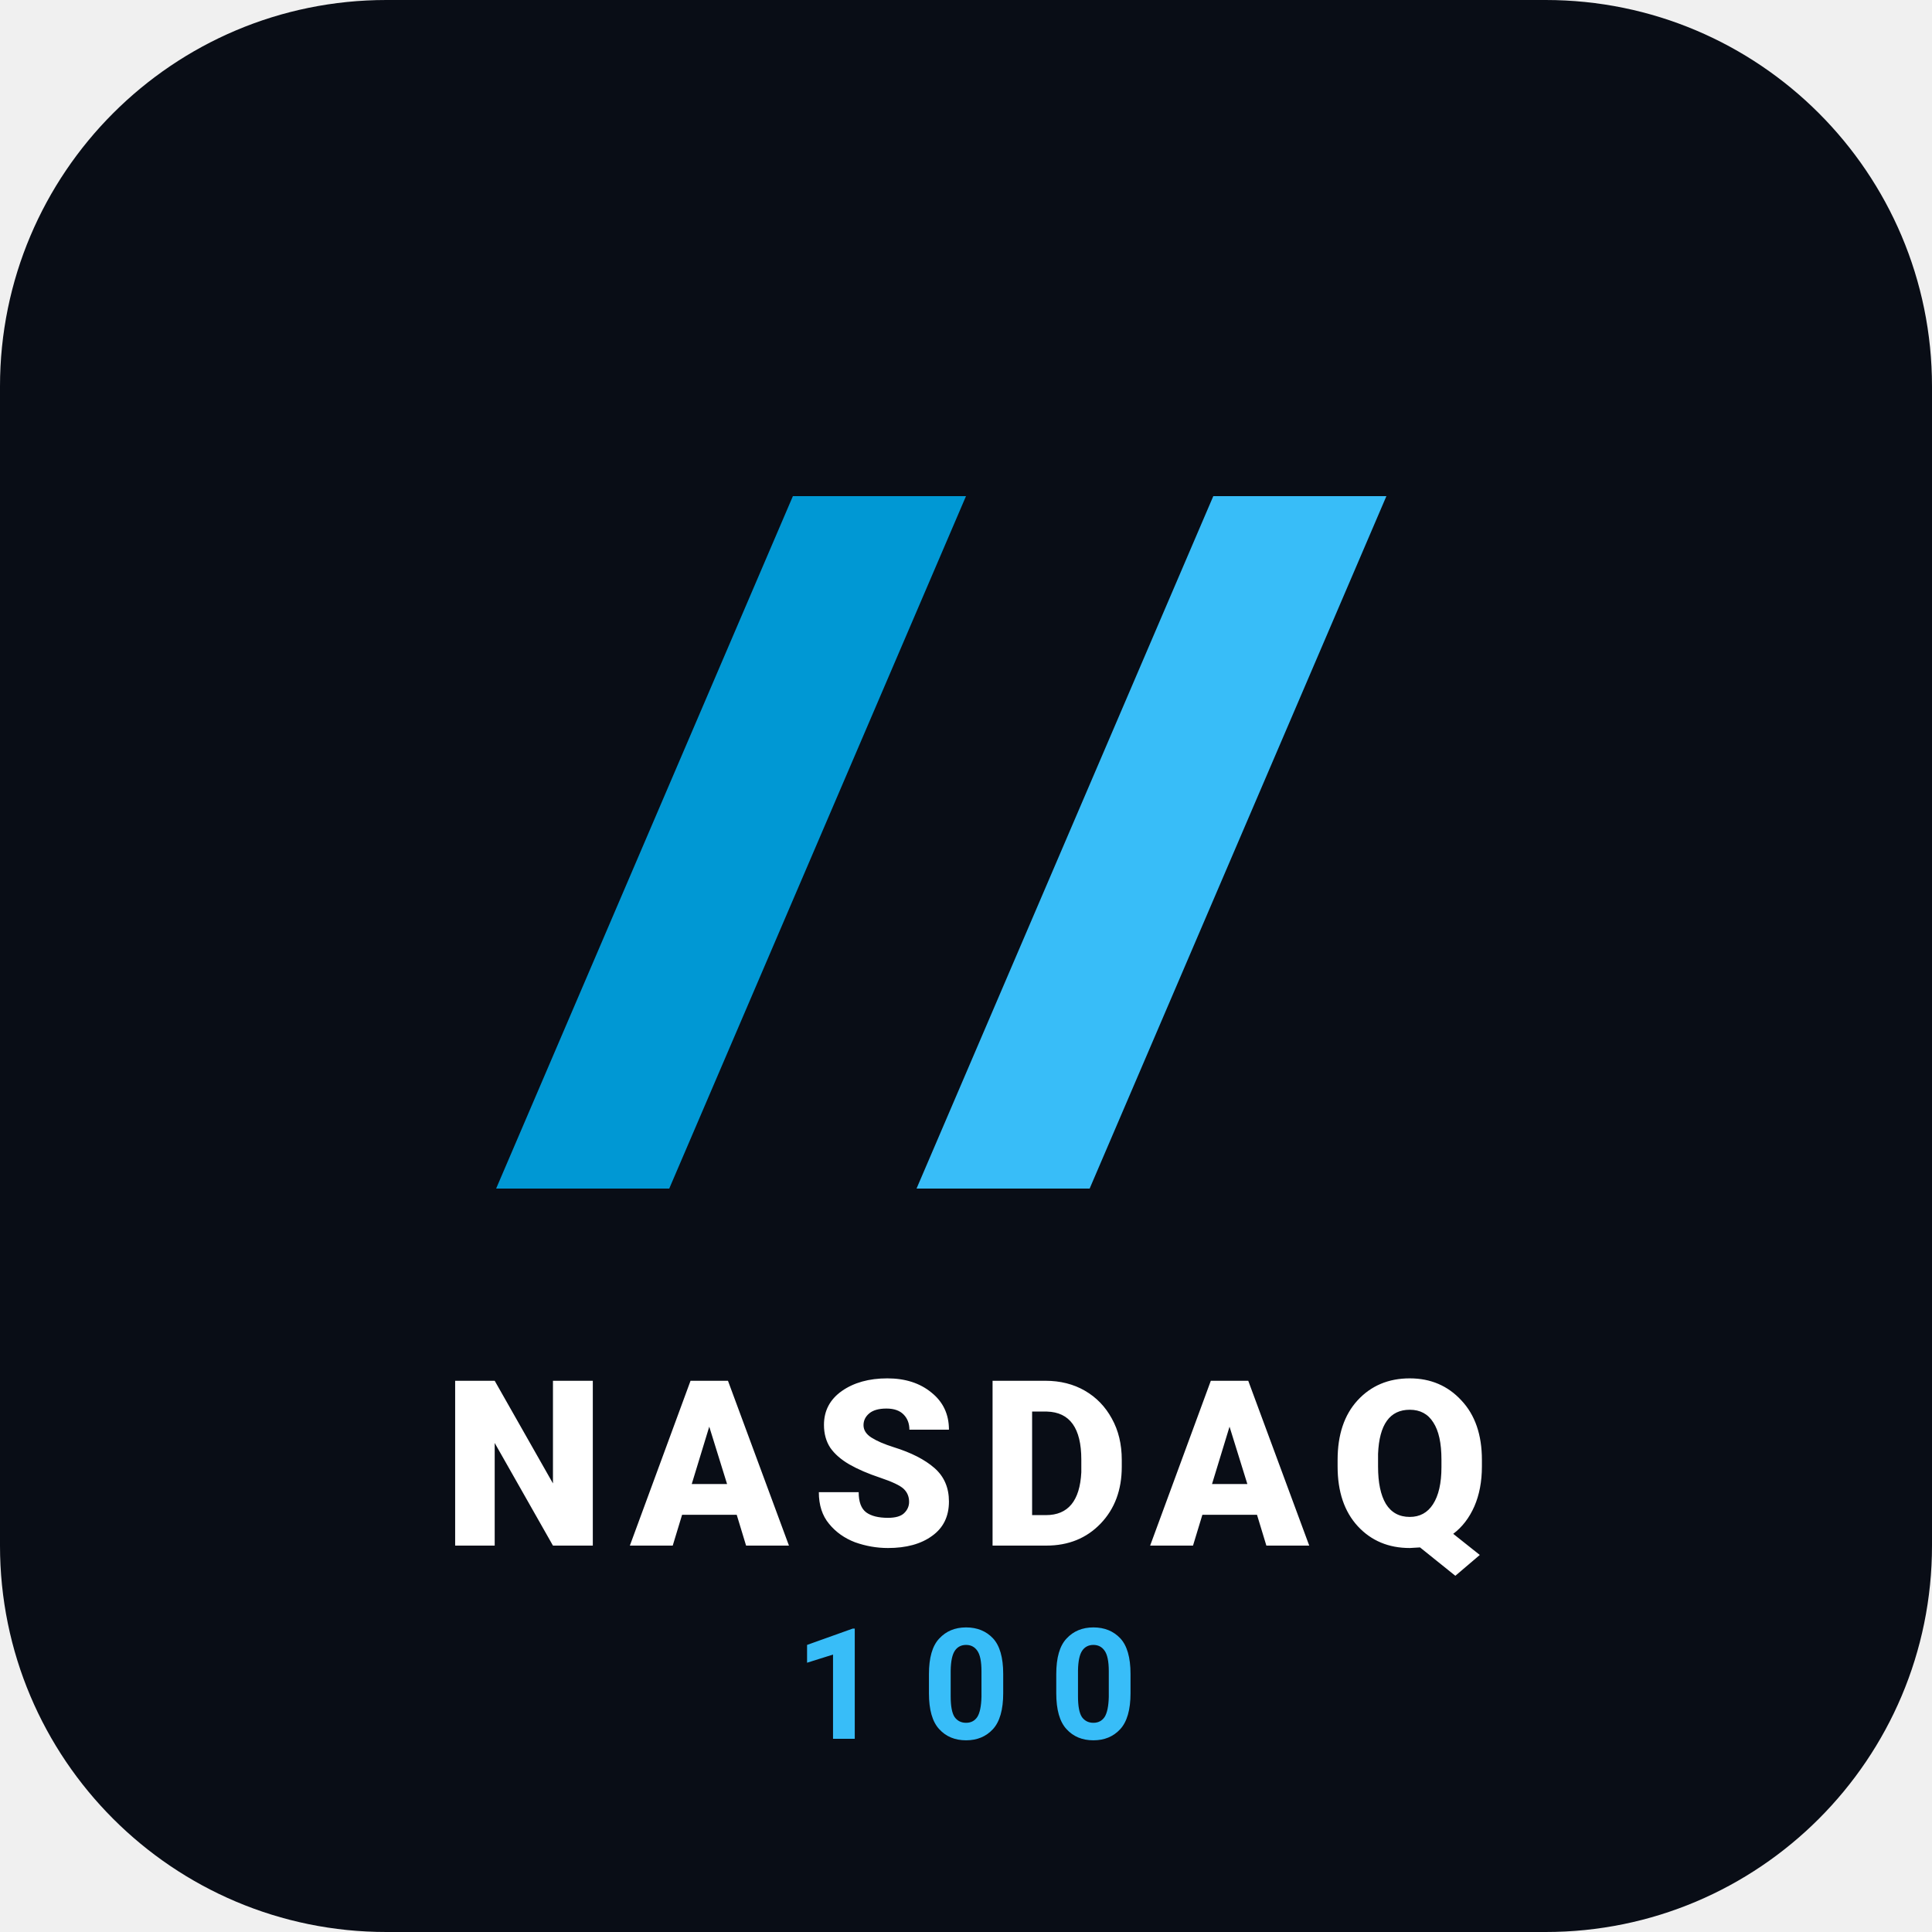
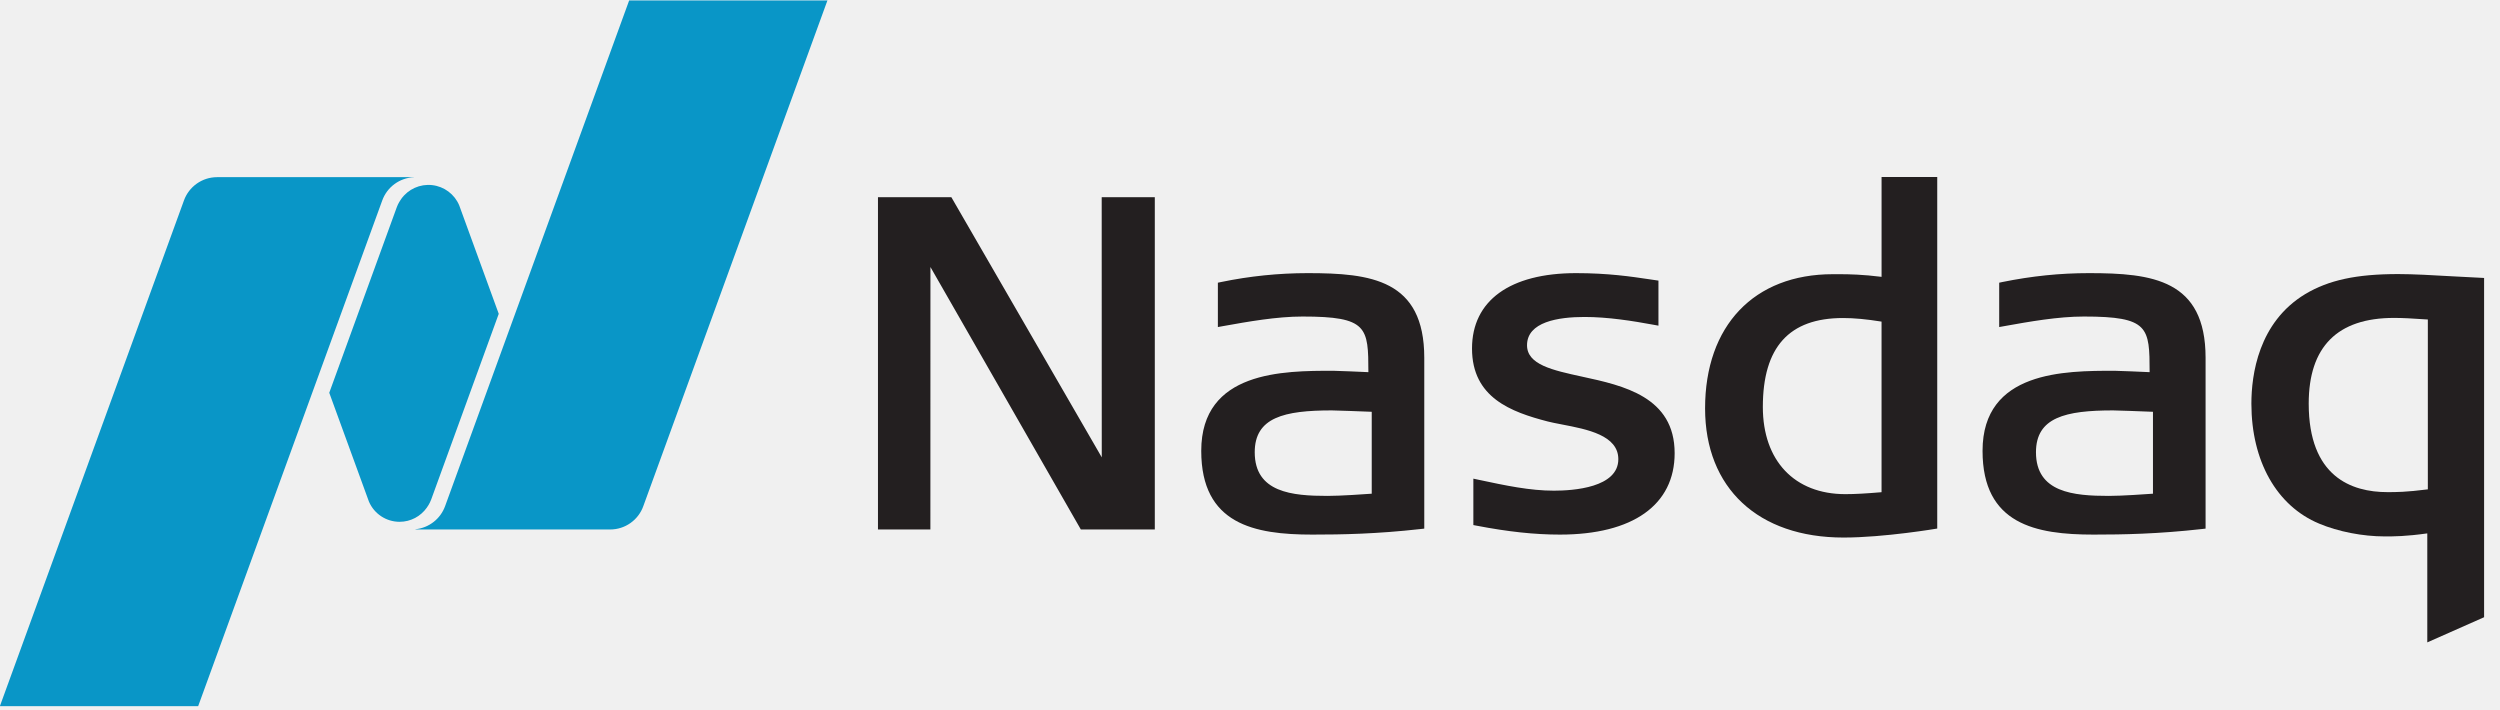
- <svg xmlns="http://www.w3.org/2000/svg" viewBox="0 0 100 100" fill="none">
-   <rect width="100" height="100" rx="20" fill="#090D16" />
-   <g transform="translate(18, 18) scale(0.64)">
-     <path d="M12 68 L36 12 L50 12 L26 68 Z" fill="#0098D4" />
-     <path d="M46 68 L70 12 L84 12 L60 68 Z" fill="#38BDF8" />
+ <svg xmlns="http://www.w3.org/2000/svg" width="155" height="44" viewBox="0 0 155 44">
+   <defs>
+     <path id="nasdaq-a" d="M0 0h15.027v24H0z" />
+     <path id="nasdaq-c" d="M0 .016h27V33H0z" />
+     <path id="nasdaq-e" d="M0 0h27v33.797H0z" />
+   </defs>
+   <g fill="none" fill-rule="evenodd">
+     <path d="M114.297 33.328c-5.293 0-8.582-3.066-8.582-8.008 0-5.129 3.035-8.32 7.922-8.32h.41c.613 0 1.457.02 2.61.164v-6.191h3.452V32.77s-3.28.558-5.812.558m-.031-13.61c-3.344 0-4.97 1.805-4.97 5.516 0 3.332 1.962 5.403 5.114 5.403.606 0 1.3-.04 2.246-.121V19.94c-.945-.152-1.707-.222-2.39-.222m-47.254 13.11l-9.325-16.273-.003 16.273h-3.25V12.227h4.55l9.325 16.128-.004-16.128h3.293v20.601zm29.703.317c-1.57 0-3.207-.176-5.156-.551l-.211-.04v-2.878l.308.066c1.719.367 3.203.68 4.688.68 1.199 0 3.992-.188 3.992-1.953 0-1.48-1.93-1.852-3.48-2.149l-.098-.02c-.29-.054-.563-.109-.793-.167-2.274-.59-4.7-1.477-4.7-4.524 0-2.972 2.352-4.675 6.454-4.675 1.969 0 3.398.21 4.547.382l.558.082v2.793l-.297-.054c-1.3-.239-2.824-.485-4.289-.485-1.629 0-3.562.305-3.562 1.754 0 1.203 1.582 1.547 3.414 1.946 2.562.554 5.738 1.25 5.738 4.746 0 3.207-2.59 5.047-7.113 5.047m33.085 0c-3.573 0-6.882-.63-6.882-5.192 0-4.965 5.117-4.965 8.176-4.965.304 0 1.742.067 2.183.086-.004-2.785-.039-3.449-4.078-3.449-1.601 0-3.379.316-4.949.598l-.3.054v-2.75l.202-.043c1.82-.37 3.575-.55 5.364-.55 3.914 0 7.23.394 7.23 5.25v10.59l-.238.027c-2.711.304-4.863.344-6.707.344m1.207-7.7c-2.95 0-4.778.434-4.778 2.594 0 2.5 2.332 2.707 4.52 2.707.816 0 2.285-.105 2.734-.137v-5.078c-.632-.027-2.277-.086-2.476-.086m-49.645 7.7c-3.578 0-6.886-.63-6.886-5.192 0-4.965 5.117-4.965 8.175-4.965.305 0 1.746.067 2.188.086-.004-2.785-.043-3.449-4.082-3.449-1.602 0-3.38.316-4.95.598l-.3.054v-2.75l.207-.043a26.55 26.55 0 0 1 5.36-.55c3.913 0 7.23.394 7.23 5.25v10.59l-.239.027c-2.71.304-4.863.344-6.703.344m1.203-7.7c-2.949 0-4.773.434-4.773 2.594 0 2.5 2.328 2.707 4.516 2.707.82 0 2.289-.105 2.738-.137v-5.078c-.637-.027-2.281-.086-2.48-.086" fill="#231F20" fill-rule="nonzero" />
+     <g transform="translate(139 16)">
+       <mask id="nasdaq-b" fill="#fff">
+         <use href="#nasdaq-a" />
+       </mask>
+       <path d="M11.492 23.828V17.07c-1.347.188-2.062.188-2.64.188-1.368 0-2.887-.297-4.063-.793C2.156 15.37.586 12.59.586 9.023c0-1.78.434-5.035 3.336-6.789C5.379 1.364 7.098.992 9.684.992c.925 0 2.175.07 3.382.14l1.961.102v21.028l-3.535 1.566zM9.426 3.711C5.918 3.71 4.14 5.5 4.14 9.023c0 4.536 2.652 5.489 4.882 5.489.543 0 1.153 0 2.504-.172V3.809c-1.058-.07-1.547-.098-2.101-.098z" fill="#231F20" fill-rule="nonzero" mask="url(#nasdaq-b)" />
+     </g>
+     <g transform="translate(25)">
+       <mask id="nasdaq-d" fill="#fff">
+         <use href="#nasdaq-c" />
+       </mask>
+       <path d="M14.012.016L2.594 31.386a2.19 2.19 0 0 1-1.836 1.427v.015h12.07c.945 0 1.754-.601 2.055-1.441L26.305.016H14.012z" fill="#0996C7" fill-rule="nonzero" mask="url(#nasdaq-d)" />
+     </g>
+     <path d="M24.773 32.352c.7 0 1.313-.348 1.688-.875.039-.055.176-.247.273-.508l4.188-11.512-2.45-6.723a2.07 2.07 0 0 0-3.597-.398c-.04.055-.203.3-.273.508l-4.188 11.508 2.461 6.75a2.067 2.067 0 0 0 1.898 1.25" fill="#0996C7" fill-rule="nonzero" />
+     <g transform="translate(-1 10)">
+       <mask id="nasdaq-f" fill="#fff">
+         <use href="#nasdaq-e" />
+       </mask>
+       <path d="M26.668.984H14.465c-.945 0-1.754.598-2.059 1.442L.988 33.796h12.293L24.7 2.427A2.187 2.187 0 0 1 26.668.988V.984z" fill="#0996C7" fill-rule="nonzero" mask="url(#nasdaq-f)" />
+     </g>
  </g>
-   <text x="50" y="80" text-anchor="middle" font-family="-apple-system, BlinkMacSystemFont, 'Segoe UI', Roboto, 'Inter', sans-serif" font-weight="900" font-size="12" fill="#FFFFFF" letter-spacing="1.2">NASDAQ</text>
-   <text x="50" y="90" text-anchor="middle" font-family="-apple-system, BlinkMacSystemFont, 'Segoe UI', Roboto, 'Inter', sans-serif" font-weight="700" font-size="8" fill="#38BDF8" letter-spacing="2">100</text>
</svg>
